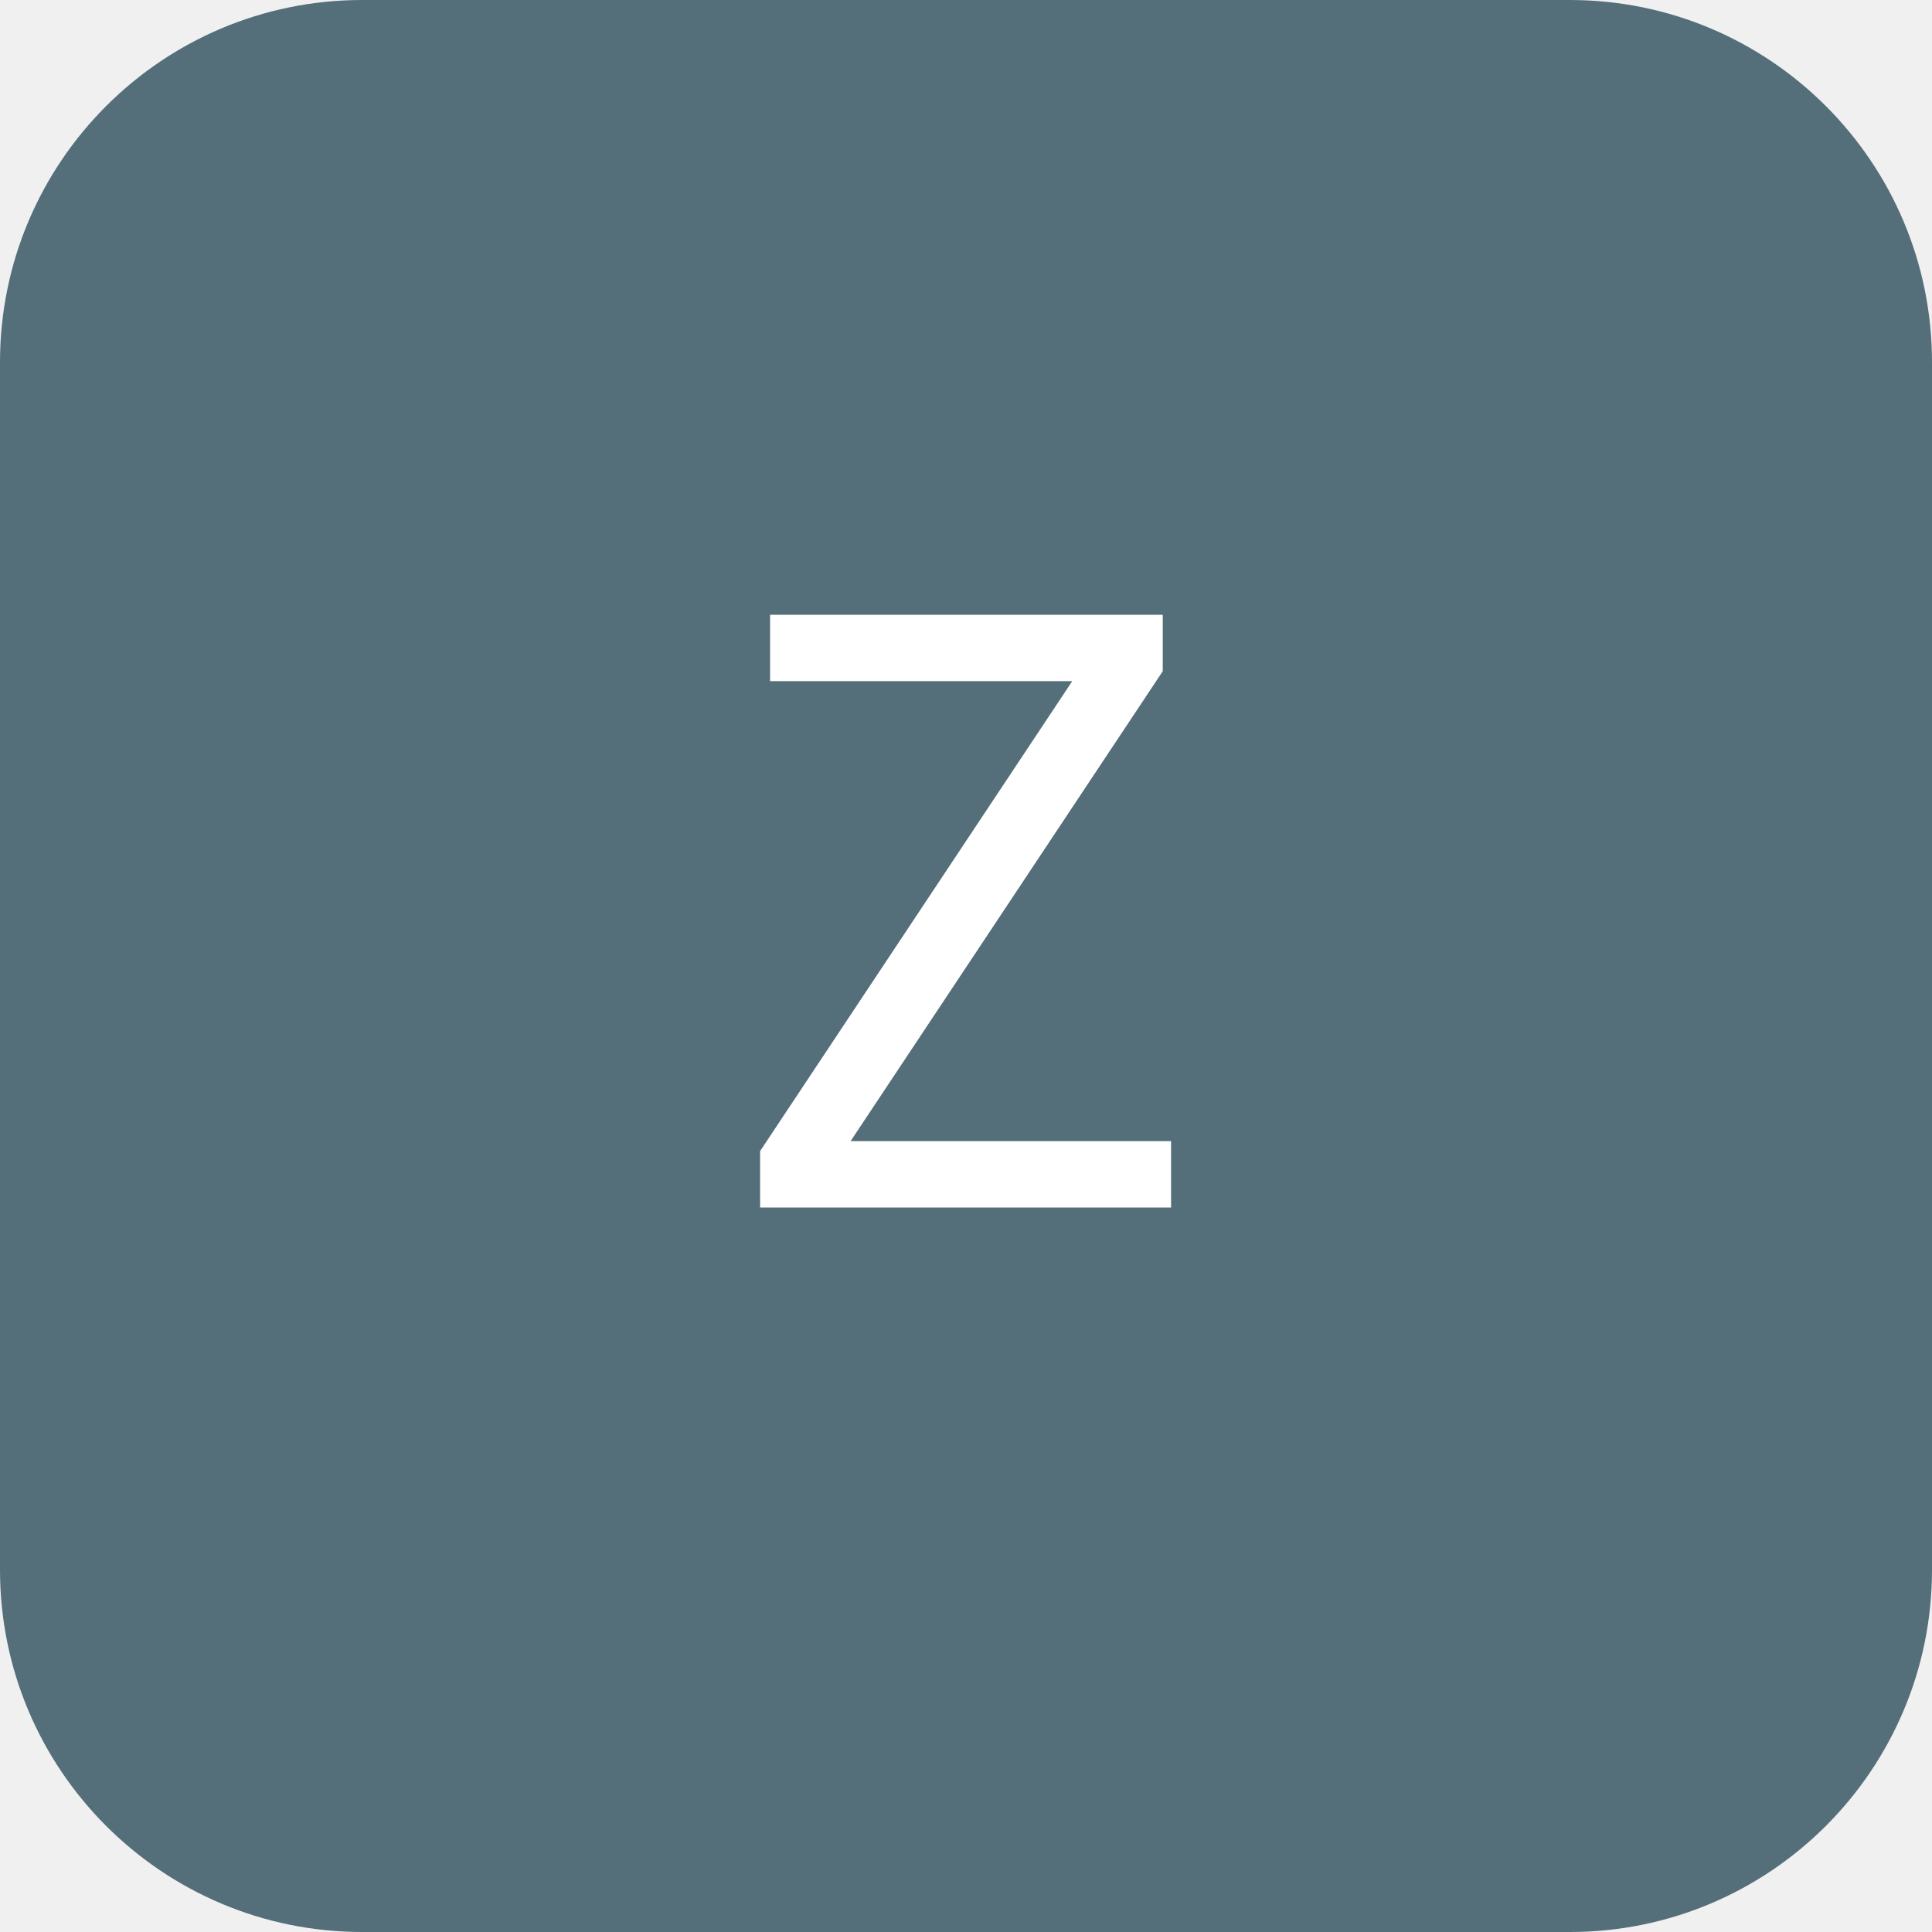
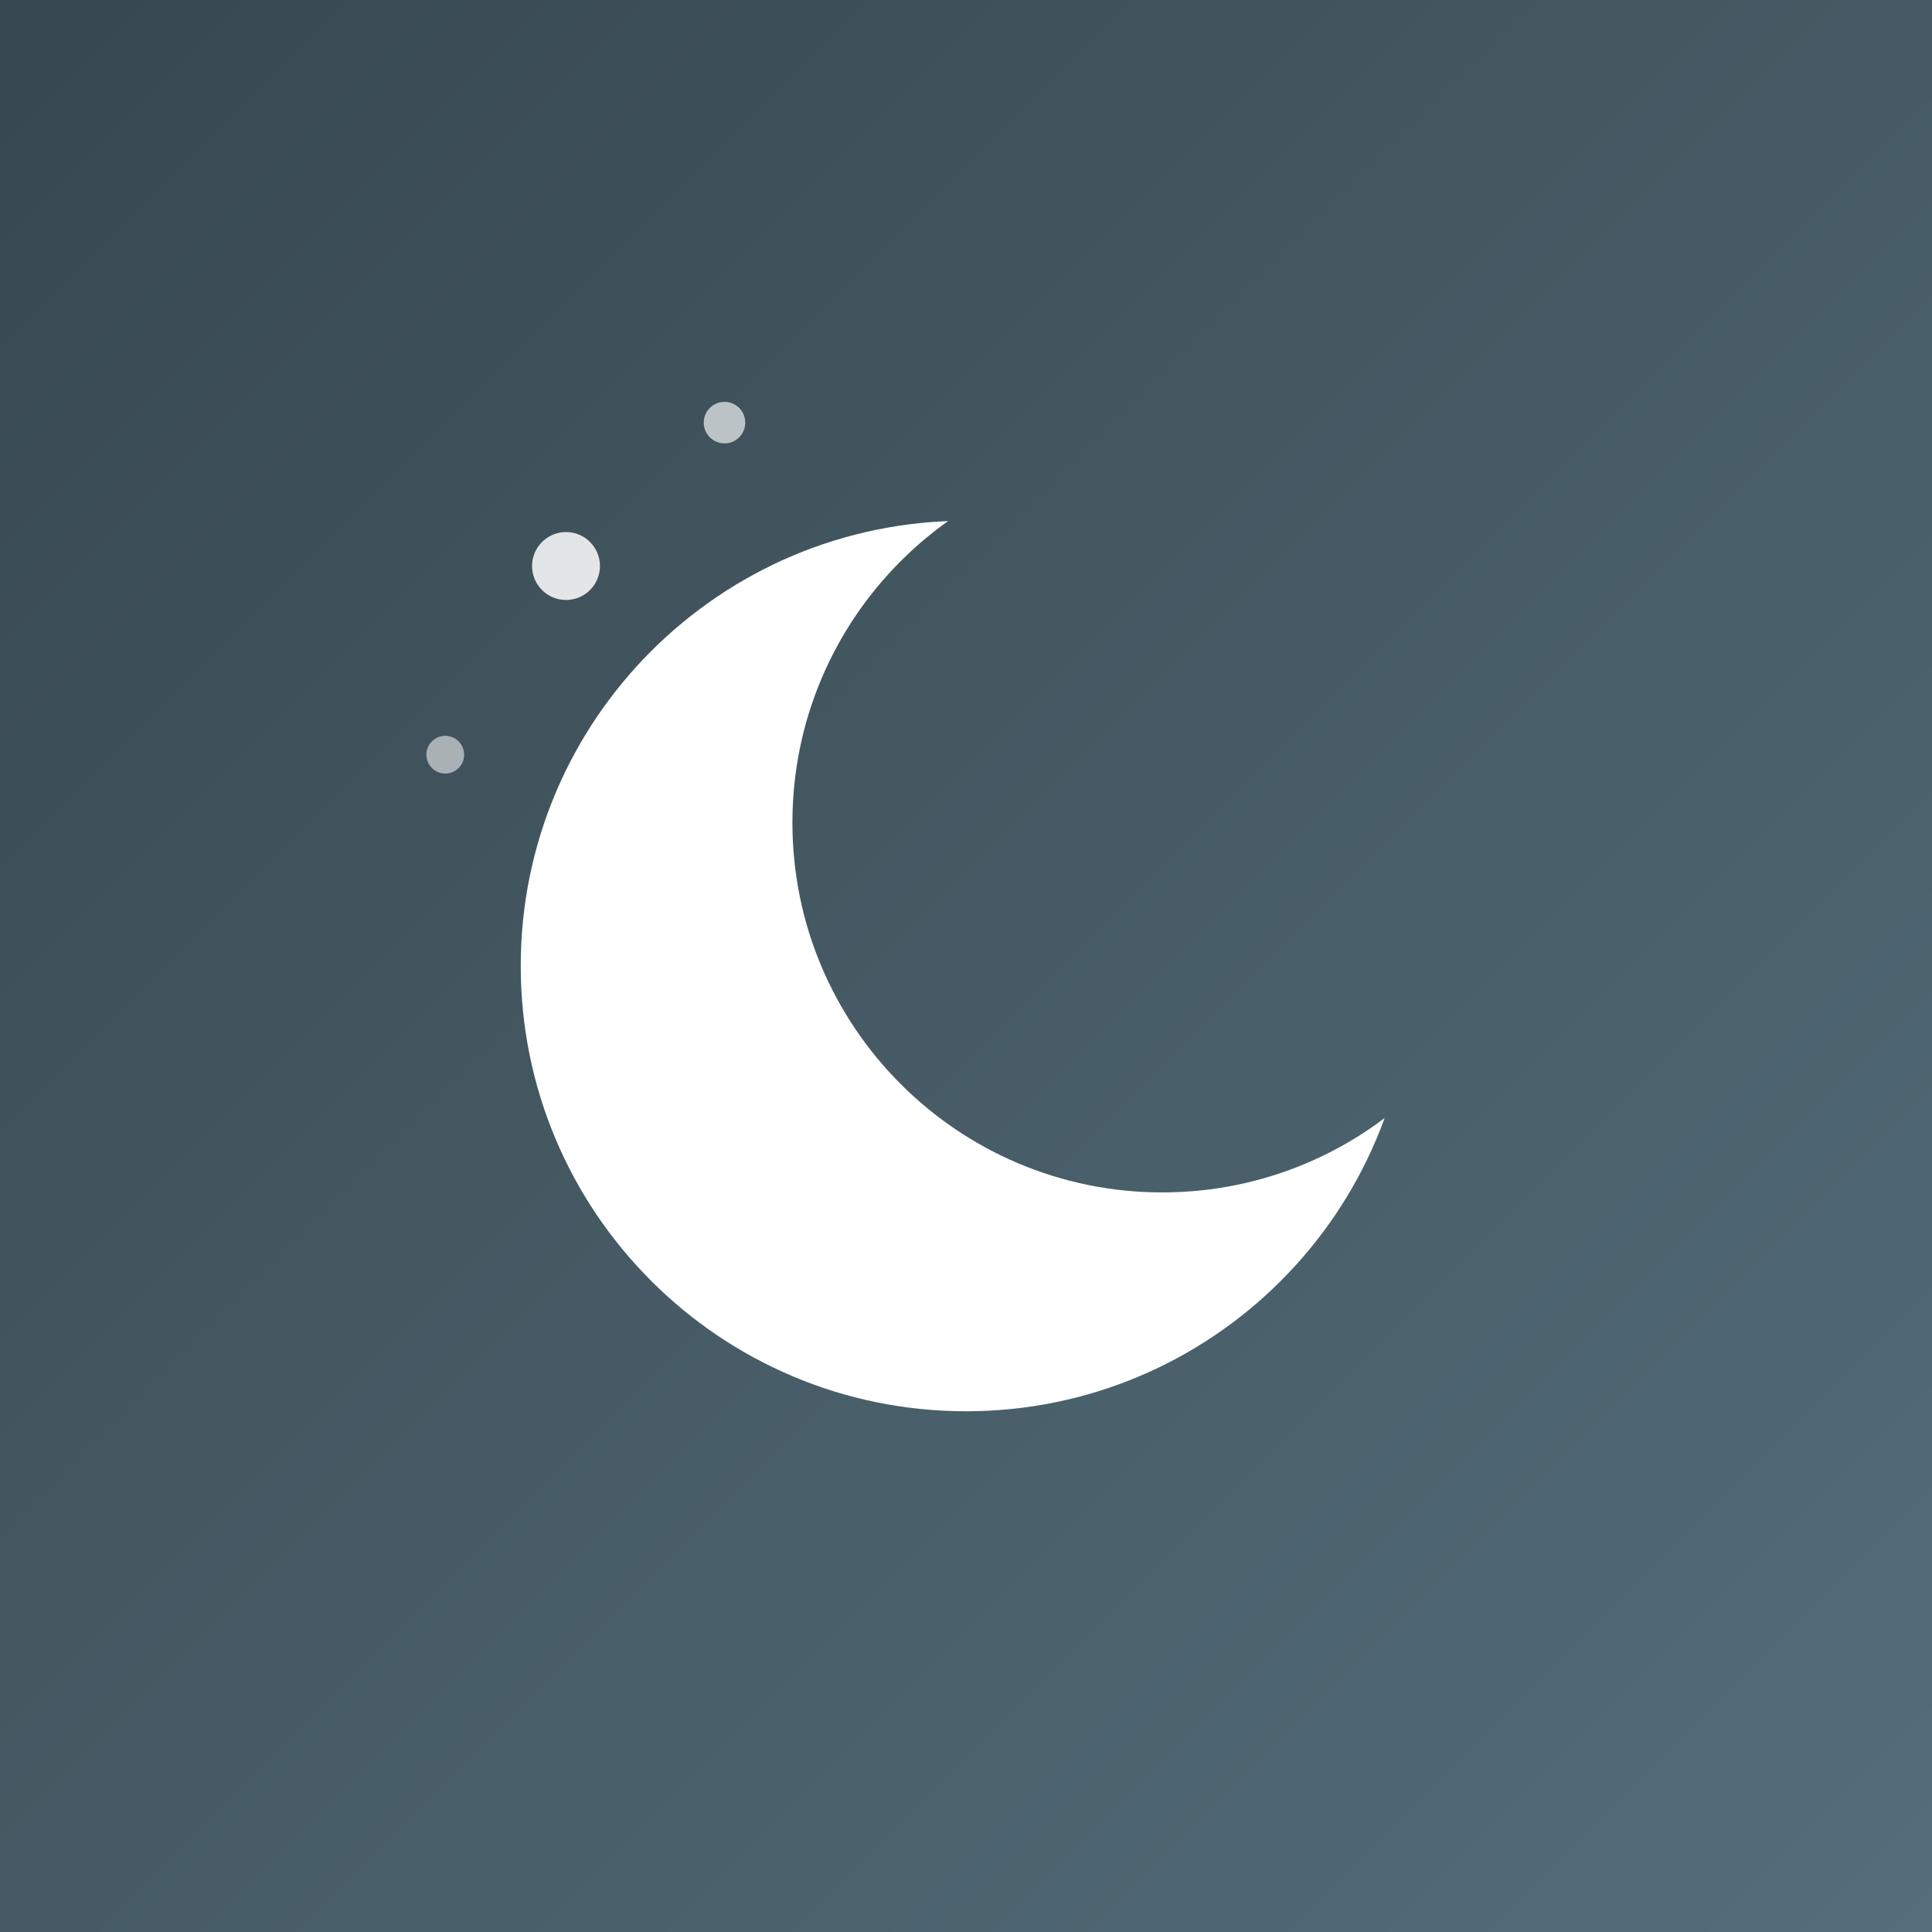
<svg xmlns="http://www.w3.org/2000/svg" viewBox="0 0 512 512">
-   <rect width="512" height="512" rx="96" fill="#546e7a" />
-   <text x="256" y="320" font-size="220" text-anchor="middle" fill="#ffffff" font-family="sans-serif">Z</text>
+   <defs>
+     <linearGradient id="g" x1="0" y1="0" x2="512" y2="512" gradientUnits="userSpaceOnUse">
+       <stop offset="0" stop-color="#37474f" />
+       <stop offset="1" stop-color="#546e7a" />
+     </linearGradient>
+     <mask id="moon-mask">
+       <rect width="512" height="512" fill="black" />
+       <circle cx="256" cy="256" r="118" fill="white" />
+       <circle cx="308" cy="218" r="98" fill="black" />
+     </mask>
+   </defs>
+   <rect width="512" height="512" fill="url(#g)" />
+   <rect width="512" height="512" fill="#ffffff" mask="url(#moon-mask)" />
+   <circle cx="150" cy="150" r="9" fill="#ffffff" opacity="0.85" />
+   <circle cx="192" cy="112" r="5.5" fill="#ffffff" opacity="0.65" />
+   <circle cx="118" cy="200" r="5" fill="#ffffff" opacity="0.55" />
</svg>
